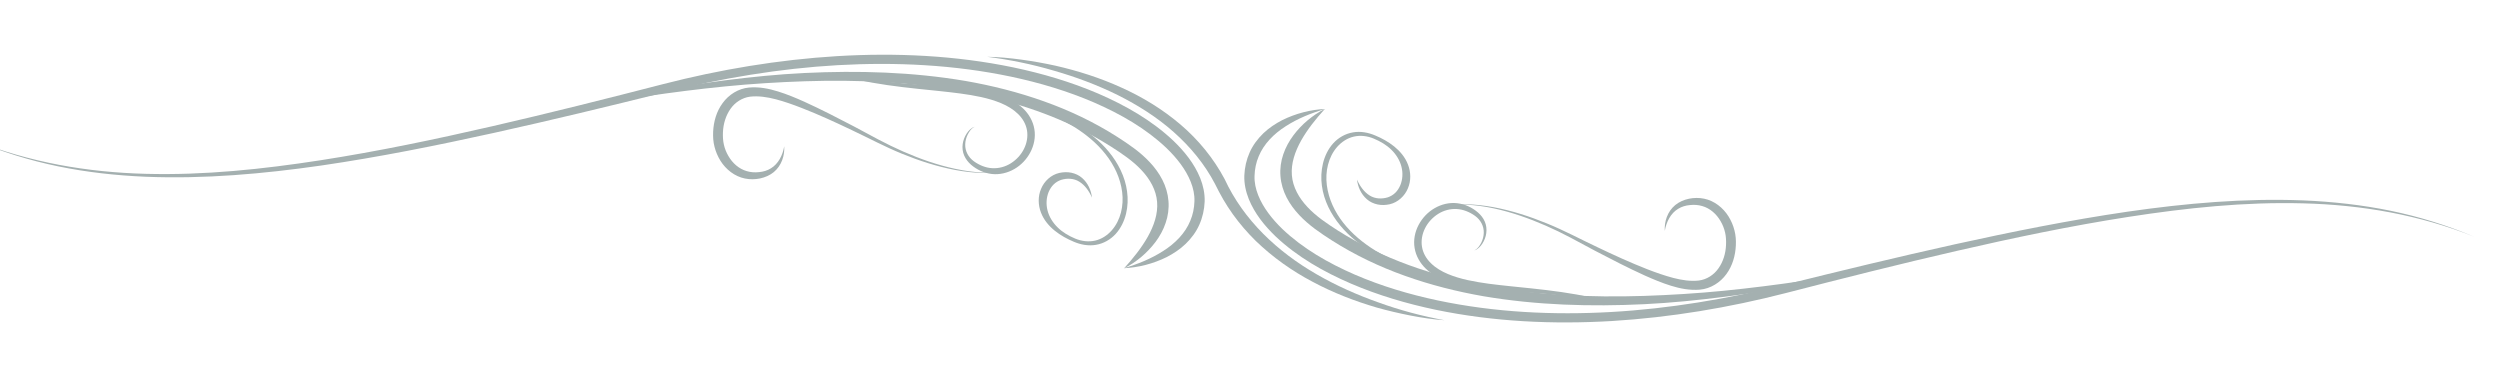
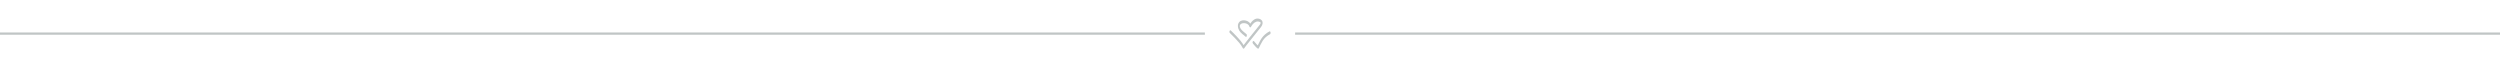
- <svg xmlns="http://www.w3.org/2000/svg" version="1.1" id="svg4114" x="0px" y="0px" width="196px" height="30px" viewBox="485 12.5 196 30" enable-background="new 485 12.5 196 30" xml:space="preserve">
-   <g id="layer1" transform="translate(0,-997.3622)">
-     <g id="g4664" transform="translate(-332.0092,487.1435)">
-       <g id="g4573" transform="translate(566.8376,336.1549)">
-         <g id="g4642" transform="translate(-107.313,34.72539)">
-           <g id="g2186" transform="matrix(1.25,0,0,-1.25,506.2067,181.8868)">
-             <path id="path2188" fill="#A4B0B0" d="M-19.158,5.38c-1.241,0.278-2.509,0.436-3.767,0.571       c-0.898,0.095-1.793,0.176-2.678,0.292c-0.882,0.122-1.767,0.277-2.563,0.609c-0.394,0.166-0.765,0.384-1.058,0.672       c-0.296,0.284-0.502,0.642-0.566,1.034c-0.066,0.389,0.008,0.801,0.191,1.164c0.181,0.365,0.472,0.678,0.816,0.897       c0.346,0.22,0.756,0.332,1.166,0.31c0.409-0.02,0.816-0.187,1.157-0.432c0.338-0.244,0.559-0.634,0.544-1.062       c-0.005-0.214-0.062-0.428-0.16-0.624c-0.101-0.189-0.227-0.393-0.438-0.477c0.112,0.022,0.209,0.091,0.295,0.168       c0.085,0.077,0.159,0.169,0.22,0.266c0.124,0.195,0.212,0.417,0.241,0.653c0.032,0.235,0.005,0.486-0.091,0.713       c-0.095,0.226-0.252,0.423-0.433,0.58c-0.363,0.312-0.813,0.523-1.302,0.579c-0.489,0.058-0.992-0.066-1.415-0.312       c-0.426-0.244-0.773-0.614-1.003-1.049c-0.23-0.434-0.338-0.95-0.251-1.45c0.08-0.501,0.35-0.958,0.703-1.295       c0.356-0.34,0.78-0.576,1.215-0.752c0.878-0.342,1.792-0.461,2.69-0.558c0.902-0.092,1.802-0.136,2.697-0.2       c1.259-0.086,2.522-0.211,3.753-0.474C-19.185,5.262-19.171,5.322-19.158,5.38" />
-           </g>
-           <g id="g2190" transform="matrix(1.25,0,0,-1.25,469.09,163.3652)">
-             <path id="path2192" fill="#A4B0B0" d="M-6.309-1.031c-0.111-0.46-0.13-0.936-0.066-1.399       c0.123-0.93,0.566-1.785,1.147-2.489c0.587-0.709,1.317-1.278,2.098-1.741c0.664-0.39,1.37-0.705,2.097-0.952       c0.013,0.059,0.024,0.116,0.037,0.173c-0.709,0.245-1.396,0.554-2.032,0.947c-0.755,0.47-1.454,1.038-2,1.733       c-0.545,0.689-0.93,1.508-1.038,2.37c-0.109,0.852,0.092,1.763,0.649,2.397C-5.142,0.32-4.78,0.561-4.37,0.654       c0.409,0.094,0.852,0.042,1.251-0.127c0.406-0.169,0.793-0.394,1.1-0.697c0.309-0.301,0.536-0.675,0.634-1.067       c0.101-0.393,0.074-0.801-0.07-1.155C-1.53-2.568-1.631-2.731-1.764-2.863c-0.133-0.133-0.297-0.229-0.473-0.291       c-0.373-0.114-0.796-0.104-1.141,0.113c-0.347,0.214-0.616,0.587-0.796,1C-4.12-2.489-3.93-2.949-3.551-3.277       c0.186-0.166,0.426-0.275,0.676-0.327c0.255-0.051,0.501-0.04,0.755,0.015c0.518,0.119,0.946,0.522,1.14,0.999       c0.205,0.478,0.185,1.025,0.006,1.486C-1.151-0.638-1.476-0.26-1.838,0.034c-0.366,0.293-0.773,0.518-1.198,0.693       c-0.427,0.182-0.912,0.276-1.388,0.192c-0.476-0.078-0.92-0.332-1.242-0.689C-5.99-0.129-6.198-0.574-6.309-1.031" />
-           </g>
-           <g id="g2194" transform="matrix(1.25,0,0,-1.25,469.4209,155.8322)">
-             <path id="path2196" fill="#A4B0B0" d="M-6.424-3.639C-7.31-3.893-8.16-4.241-8.907-4.722       c-0.746-0.473-1.378-1.112-1.697-1.889c-0.164-0.384-0.248-0.806-0.26-1.223c-0.016-0.411,0.073-0.822,0.23-1.218       c0.316-0.792,0.879-1.498,1.514-2.114c1.291-1.23,2.889-2.143,4.546-2.864c1.663-0.718,3.415-1.239,5.195-1.617       c3.566-0.752,7.245-0.932,10.89-0.726c3.649,0.207,7.271,0.818,10.822,1.699c3.567,0.886,7.14,1.752,10.73,2.547       c3.591,0.791,7.2,1.516,10.843,2.048c3.641,0.525,7.326,0.852,11.008,0.705c1.839-0.077,3.675-0.28,5.478-0.65       c1.802-0.373,3.567-0.919,5.259-1.638c-3.412,1.38-7.083,2.011-10.744,2.103c-3.669,0.1-7.33-0.287-10.952-0.848       c-3.624-0.563-7.22-1.316-10.797-2.139c-3.577-0.823-7.141-1.72-10.696-2.638c-3.572-0.919-7.229-1.531-10.919-1.756       c-3.685-0.217-7.413-0.047-11.045,0.706c-1.814,0.381-3.603,0.906-5.315,1.641c-1.706,0.737-3.359,1.667-4.739,2.973       c-0.679,0.656-1.299,1.414-1.671,2.333c-0.183,0.457-0.295,0.962-0.278,1.471c0.021,0.501,0.13,0.993,0.335,1.451       c0.202,0.459,0.51,0.862,0.86,1.202c0.354,0.339,0.763,0.605,1.184,0.824C-8.272-3.918-7.35-3.68-6.424-3.639" />
-           </g>
-           <g id="g2198" transform="matrix(1.25,0,0,-1.25,469.3463,155.8419)">
-             <path id="path2200" fill="#A4B0B0" d="M-6.399-3.635c-0.57-0.629-1.087-1.277-1.48-1.972       C-8.267-6.3-8.523-7.048-8.463-7.787c0.055-0.74,0.445-1.432,0.983-2c0.534-0.575,1.216-1.03,1.913-1.477       c1.392-0.881,2.889-1.595,4.442-2.161c1.553-0.567,3.163-0.98,4.796-1.28c3.266-0.609,6.616-0.759,9.951-0.652       c1.668,0.056,3.336,0.158,5.001,0.323c1.665,0.165,3.325,0.377,4.982,0.62c0.056,0.008,0.108-0.03,0.116-0.086       c0.008-0.055-0.029-0.105-0.082-0.115c-1.647-0.32-3.306-0.588-4.973-0.798c-1.667-0.211-3.341-0.381-5.023-0.463       c-3.36-0.163-6.752-0.068-10.091,0.499c-1.667,0.291-3.318,0.707-4.92,1.279c-1.6,0.569-3.148,1.305-4.587,2.222       c-0.359,0.23-0.71,0.463-1.061,0.722c-0.349,0.261-0.684,0.548-0.989,0.873S-8.585-9.59-8.795-9.18       c-0.21,0.41-0.348,0.868-0.384,1.336C-9.216-7.376-9.15-6.903-9-6.471c0.147,0.434,0.369,0.83,0.632,1.184       c0.265,0.354,0.566,0.67,0.898,0.948C-7.139-4.067-6.786-3.816-6.399-3.635" />
-           </g>
-           <g id="g2202" transform="matrix(1.25,0,0,-1.25,485.102,169.4124)">
-             <path id="path2204" fill="#A4B0B0" d="M-11.853,1.062c0.554,0.171,1.143,0.199,1.72,0.188       c0.58-0.015,1.158-0.082,1.728-0.189c1.141-0.214,2.252-0.573,3.326-1.013C-4-0.387-2.977-0.94-1.933-1.431       c1.042-0.499,2.094-0.981,3.163-1.399c0.536-0.207,1.077-0.398,1.62-0.541c0.541-0.141,1.093-0.225,1.615-0.163       c0.486,0.063,0.934,0.348,1.224,0.764C5.982-2.358,6.14-1.84,6.162-1.311C6.171-1.18,6.166-1.044,6.159-0.913       c-0.006,0.127-0.025,0.255-0.053,0.38c-0.057,0.252-0.152,0.497-0.284,0.72C5.567,0.634,5.163,0.994,4.672,1.135       C4.426,1.208,4.165,1.228,3.897,1.197C3.638,1.175,3.377,1.1,3.155,0.959C2.699,0.687,2.415,0.146,2.322-0.424       C2.283,0.152,2.483,0.791,2.98,1.2c0.248,0.202,0.546,0.328,0.859,0.395c0.3,0.061,0.63,0.07,0.947,0.003       C5.43,1.469,5.98,1.027,6.317,0.487c0.17-0.272,0.297-0.569,0.375-0.88c0.04-0.155,0.067-0.315,0.08-0.477       c0.011-0.159,0.015-0.313,0.006-0.47c-0.03-0.624-0.205-1.266-0.594-1.793C5.805-3.658,5.195-4.05,4.522-4.108       C3.888-4.162,3.278-4.039,2.711-3.863C2.14-3.686,1.601-3.459,1.067-3.221c-1.062,0.483-2.092,1.013-3.12,1.552l-1.53,0.82       c-0.509,0.27-1.029,0.522-1.556,0.753c-1.057,0.462-2.15,0.848-3.279,1.09c-0.565,0.118-1.138,0.202-1.716,0.227       C-10.709,1.241-11.295,1.224-11.853,1.062" />
-           </g>
-           <g id="g2206" transform="matrix(1.25,0,0,-1.25,404.7626,151.7904)">
-             <path id="path2208" fill="#A4B0B0" d="M15.958-5.038c1.241-0.278,2.508-0.436,3.767-0.57       c0.896-0.095,1.792-0.176,2.678-0.294c0.882-0.12,1.767-0.277,2.563-0.608c0.395-0.166,0.765-0.384,1.058-0.672       c0.295-0.284,0.503-0.643,0.567-1.034c0.065-0.39-0.009-0.802-0.192-1.165c-0.181-0.365-0.471-0.677-0.816-0.896       c-0.346-0.22-0.756-0.332-1.166-0.31c-0.41,0.018-0.817,0.187-1.157,0.432c-0.337,0.244-0.559,0.634-0.544,1.064       c0.005,0.212,0.062,0.428,0.16,0.623c0.102,0.188,0.226,0.393,0.439,0.478c-0.112-0.022-0.21-0.093-0.295-0.168       c-0.086-0.077-0.157-0.168-0.22-0.266c-0.124-0.195-0.211-0.418-0.243-0.654c-0.032-0.235-0.004-0.486,0.092-0.711       c0.096-0.226,0.252-0.423,0.433-0.582c0.363-0.312,0.813-0.523,1.303-0.58c0.489-0.056,0.992,0.068,1.414,0.312       c0.426,0.245,0.774,0.614,1.003,1.05c0.229,0.434,0.338,0.95,0.251,1.45c-0.081,0.501-0.35,0.958-0.703,1.295       c-0.356,0.339-0.78,0.576-1.215,0.751c-0.878,0.342-1.791,0.461-2.691,0.558c-0.901,0.092-1.8,0.136-2.696,0.2       c-1.259,0.085-2.522,0.21-3.753,0.474C15.985-4.92,15.971-4.979,15.958-5.038" />
-           </g>
-           <g id="g2210" transform="matrix(1.25,0,0,-1.25,441.8805,170.3122)">
-             <path id="path2212" fill="#A4B0B0" d="M3.109,1.374c0.111,0.46,0.128,0.937,0.064,1.4       c-0.122,0.93-0.566,1.784-1.147,2.49C1.44,5.972,0.71,6.541-0.07,7.004c-0.664,0.389-1.37,0.705-2.097,0.951       C-2.18,7.898-2.192,7.84-2.204,7.783c0.709-0.245,1.395-0.554,2.032-0.947c0.755-0.47,1.454-1.038,1.998-1.732       c0.546-0.69,0.932-1.509,1.039-2.37c0.11-0.853-0.092-1.763-0.649-2.398C1.941,0.022,1.58-0.219,1.17-0.312       C0.76-0.405,0.318-0.352-0.082-0.184c-0.405,0.17-0.791,0.395-1.098,0.698C-1.489,0.814-1.717,1.188-1.816,1.58       c-0.1,0.393-0.074,0.801,0.069,1.155c0.075,0.176,0.178,0.339,0.31,0.471c0.133,0.133,0.297,0.23,0.473,0.291       C-0.59,3.612-0.167,3.6,0.177,3.384c0.347-0.214,0.617-0.587,0.796-1.001C0.919,2.833,0.728,3.293,0.35,3.62       C0.164,3.785-0.076,3.895-0.327,3.947c-0.254,0.051-0.5,0.039-0.755-0.015C-1.6,3.813-2.028,3.411-2.221,2.933       c-0.206-0.477-0.185-1.025-0.007-1.485c0.178-0.466,0.502-0.845,0.865-1.138c0.367-0.295,0.774-0.518,1.198-0.695       C0.261-0.567,0.746-0.66,1.223-0.577c0.475,0.079,0.921,0.334,1.242,0.691C2.788,0.472,2.997,0.916,3.109,1.374" />
-           </g>
-           <g id="g2214" transform="matrix(1.25,0,0,-1.25,441.5485,177.8439)">
-             <path id="path2216" fill="#A4B0B0" d="M3.224,3.981C4.11,4.234,4.96,4.583,5.707,5.064       c0.746,0.473,1.379,1.111,1.696,1.89c0.164,0.384,0.249,0.805,0.261,1.223c0.016,0.41-0.073,0.822-0.23,1.218       c-0.316,0.792-0.878,1.499-1.514,2.114c-1.291,1.232-2.889,2.143-4.545,2.864c-1.665,0.719-3.417,1.24-5.196,1.619       c-3.566,0.751-7.245,0.93-10.89,0.725c-3.649-0.208-7.271-0.819-10.822-1.7c-3.567-0.886-7.14-1.752-10.731-2.546       c-3.591-0.792-7.2-1.517-10.842-2.049c-3.64-0.524-7.325-0.851-11.007-0.703c-1.839,0.077-3.677,0.279-5.48,0.65       c-1.802,0.371-3.567,0.92-5.258,1.637c3.412-1.381,7.084-2.011,10.744-2.104c3.668-0.098,7.33,0.29,10.952,0.85       c3.625,0.562,7.219,1.316,10.798,2.139c3.577,0.823,7.14,1.72,10.695,2.637c3.572,0.919,7.229,1.531,10.918,1.756       c3.686,0.219,7.414,0.048,11.046-0.706c1.813-0.381,3.604-0.906,5.316-1.639c1.705-0.739,3.359-1.668,4.738-2.975       c0.679-0.656,1.299-1.414,1.671-2.332C8.21,9.173,8.322,8.668,8.305,8.158C8.284,7.658,8.175,7.165,7.97,6.708       C7.768,6.248,7.46,5.845,7.11,5.506C6.757,5.166,6.348,4.9,5.926,4.68C5.073,4.26,4.149,4.022,3.224,3.981" />
-           </g>
-           <g id="g2218" transform="matrix(1.25,0,0,-1.25,441.623,177.8353)">
-             <path id="path2220" fill="#A4B0B0" d="M3.199,3.978c0.57,0.629,1.087,1.276,1.48,1.971       C5.068,6.643,5.323,7.391,5.263,8.13c-0.055,0.74-0.445,1.432-0.984,2c-0.534,0.575-1.216,1.03-1.913,1.477       c-1.392,0.881-2.889,1.595-4.442,2.162c-1.554,0.566-3.164,0.979-4.796,1.279c-3.266,0.609-6.616,0.76-9.95,0.653       c-1.668-0.056-3.337-0.158-5.002-0.323c-1.664-0.164-3.325-0.378-4.982-0.621c-0.056-0.007-0.107,0.031-0.116,0.087       c-0.007,0.054,0.029,0.104,0.082,0.114c1.648,0.32,3.306,0.588,4.973,0.798c1.667,0.211,3.341,0.382,5.023,0.463       c3.361,0.162,6.751,0.068,10.092-0.499c1.667-0.291,3.318-0.707,4.919-1.279c1.601-0.57,3.149-1.304,4.587-2.221       c0.361-0.23,0.711-0.464,1.061-0.723c0.35-0.261,0.685-0.548,0.989-0.874c0.304-0.325,0.578-0.691,0.788-1.101       c0.21-0.409,0.348-0.867,0.384-1.334c0.038-0.469-0.028-0.941-0.178-1.373C5.653,6.38,5.432,5.984,5.169,5.63       C4.903,5.277,4.602,4.96,4.272,4.683C3.939,4.408,3.587,4.159,3.199,3.978" />
-           </g>
-           <g id="g2222" transform="matrix(1.25,0,0,-1.25,425.8674,164.2648)">
-             <path id="path2224" fill="#A4B0B0" d="M8.652-0.719C8.098-0.891,7.51-0.919,6.932-0.909       c-0.579,0.016-1.157,0.083-1.728,0.19C4.063-0.505,2.953-0.145,1.879,0.294C0.8,0.73-0.223,1.283-1.267,1.774       c-1.042,0.498-2.094,0.982-3.164,1.398c-0.535,0.208-1.075,0.4-1.619,0.543c-0.541,0.141-1.093,0.223-1.614,0.163       c-0.487-0.064-0.936-0.349-1.225-0.764C-9.181,2.7-9.34,2.182-9.363,1.654c-0.008-0.132-0.003-0.267,0.003-0.398       c0.008-0.126,0.026-0.254,0.054-0.379c0.055-0.252,0.152-0.496,0.284-0.719c0.257-0.448,0.659-0.807,1.151-0.95       c0.245-0.073,0.506-0.093,0.775-0.062c0.258,0.023,0.52,0.098,0.742,0.238c0.456,0.274,0.741,0.814,0.834,1.383       C-5.482,0.19-5.684-0.449-6.18-0.858c-0.248-0.201-0.546-0.327-0.859-0.394c-0.3-0.061-0.63-0.07-0.947-0.003       C-8.63-1.126-9.181-0.683-9.518-0.144c-0.17,0.272-0.296,0.57-0.374,0.88c-0.04,0.155-0.067,0.315-0.08,0.477       c-0.01,0.159-0.013,0.312-0.006,0.47c0.03,0.623,0.205,1.265,0.594,1.791c0.38,0.527,0.99,0.919,1.661,0.977       c0.636,0.055,1.245-0.069,1.813-0.246c0.57-0.176,1.11-0.403,1.643-0.641c1.062-0.483,2.093-1.013,3.12-1.552l1.531-0.82       C0.893,0.923,1.412,0.67,1.94,0.438C2.995-0.025,4.089-0.41,5.218-0.651c0.564-0.12,1.138-0.204,1.715-0.228       C7.508-0.898,8.095-0.881,8.652-0.719" />
-           </g>
-           <g id="g2226" transform="matrix(1.25,0,0,-1.25,422.674,148.6227)">
-             <path id="path2228" fill="#A4B0B0" d="M9.758-6.134c0.72-0.012,1.439-0.081,2.154-0.179       c0.714-0.097,1.426-0.224,2.133-0.379c1.409-0.322,2.799-0.763,4.125-1.367c1.329-0.596,2.591-1.365,3.713-2.319       c1.12-0.953,2.077-2.116,2.773-3.425c1.192-2.579,3.319-4.562,5.772-5.973c1.228-0.709,2.533-1.291,3.879-1.766       c1.345-0.488,2.732-0.856,4.146-1.116c-0.719,0.05-1.432,0.157-2.141,0.295c-0.708,0.138-1.413,0.304-2.109,0.499       c-1.387,0.406-2.749,0.933-4.034,1.621c-1.289,0.679-2.496,1.534-3.555,2.556c-0.525,0.515-1.009,1.076-1.44,1.675       c-0.214,0.3-0.416,0.61-0.603,0.93c-0.187,0.315-0.36,0.663-0.512,0.963c-0.643,1.237-1.544,2.332-2.593,3.261       c-1.048,0.934-2.253,1.692-3.519,2.326c-1.271,0.627-2.611,1.129-3.984,1.523C12.592-6.604,11.184-6.315,9.758-6.134" />
-           </g>
-         </g>
-       </g>
+ <svg xmlns="http://www.w3.org/2000/svg" version="1.1" id="svg4114" x="0px" y="0px" width="1116px" height="30px" viewBox="-460 0 1116 30" enable-background="new -460 0 1116 30" xml:space="preserve">
+   <defs id="defs19" />
+   <g opacity="0.5" id="g3" style="fill:#5d6b6b;fill-opacity:0.784">
+     <g id="g5" style="fill:#5d6b6b;fill-opacity:0.784">
+       <path fill="#A4B0B0" d="M89.025,14.74c0.812,0.762,1.595,1.56,2.359,2.371c1.222,1.298,2.563,2.699,3.371,4.311    c0.146,0.292,0.456,0.451,0.67,0.116c0.565-0.888,1.281-1.699,1.931-2.522c1.007-1.274,2.022-2.543,3.038-3.811    c0.782-0.976,1.588-1.937,2.356-2.924c0.522-0.672,1.023-1.535,0.854-2.424c-0.189-0.993-1.095-1.492-2.031-1.576    c-1.697-0.151-3.062,1.514-3.792,2.844c0.239,0.09,0.478,0.18,0.717,0.27c-0.282-1.149-1.183-1.911-2.296-2.205    c-0.998-0.264-2.256-0.172-2.987,0.644c-0.936,1.044-0.683,2.69-0.021,3.796c0.684,1.143,1.848,1.885,2.823,2.745    c0.521,0.461,0.798-0.784,0.4-1.135c-0.76-0.671-1.613-1.246-2.271-2.027c-0.494-0.586-1.055-1.62-0.427-2.32    c0.936-1.044,3.617-0.562,3.968,0.868c0.079,0.321,0.474,0.714,0.717,0.27c0.532-0.969,1.25-1.891,2.297-2.312    c0.438-0.176,0.923-0.177,1.371-0.042c0.221,0.066,0.734,0.315,0.712,0.527c-0.036,0.332-0.284,0.653-0.468,0.917    c-0.248,0.355-0.537,0.68-0.812,1.012c-0.337,0.407-0.659,0.828-0.99,1.239c-1.813,2.262-3.662,4.503-5.4,6.824    c-0.107,0.143-0.215,0.285-0.311,0.436c0.223,0.038,0.446,0.076,0.669,0.114c-0.854-1.702-2.188-3.155-3.471-4.538    c-0.829-0.895-1.687-1.769-2.576-2.604c-0.229-0.215-0.493,0.018-0.574,0.248C88.748,14.144,88.793,14.522,89.025,14.74    L89.025,14.74z" id="path7" style="fill:#5d6b6b;fill-opacity:0.784" />
+     </g>
+     <g id="g9" style="fill:#5d6b6b;fill-opacity:0.784">
+       <path fill="#A4B0B0" d="M99.354,19.514c0.657,0.723,1.251,1.555,2.043,2.139c0.179,0.132,0.403,0.09,0.512-0.114    c0.579-1.092,1.058-2.236,1.719-3.283c0.815-1.292,1.962-2.269,3.299-2.983c0.483-0.258,0.284-1.539-0.256-1.25    c-1.396,0.746-2.573,1.742-3.48,3.048c-0.77,1.108-1.273,2.374-1.904,3.562c0.171-0.038,0.342-0.077,0.513-0.115    c-0.792-0.583-1.386-1.415-2.044-2.138c-0.216-0.237-0.5,0.036-0.575,0.248C99.07,18.937,99.136,19.274,99.354,19.514    L99.354,19.514z" id="path11" style="fill:#5d6b6b;fill-opacity:0.784" />
    </g>
  </g>
+   <line opacity="0.5" fill="none" stroke="#A4B0B0" stroke-width="0.5" stroke-miterlimit="10" x1="-460" y1="15" x2="77.862" y2="15" id="line13" style="fill:none;fill-opacity:0.498;stroke-width:1;stroke-miterlimit:10;stroke-dasharray:none;stroke:#5d6b6b;stroke-opacity:0.784" />
+   <line opacity="0.5" fill="none" stroke="#A4B0B0" stroke-width="0.5" stroke-miterlimit="10" x1="118.138" y1="15" x2="656" y2="15" id="line15" style="fill:none;fill-opacity:0.784;stroke-width:1;stroke-miterlimit:10;stroke-dasharray:none;stroke:#5d6b6b;stroke-opacity:0.784" />
</svg>
